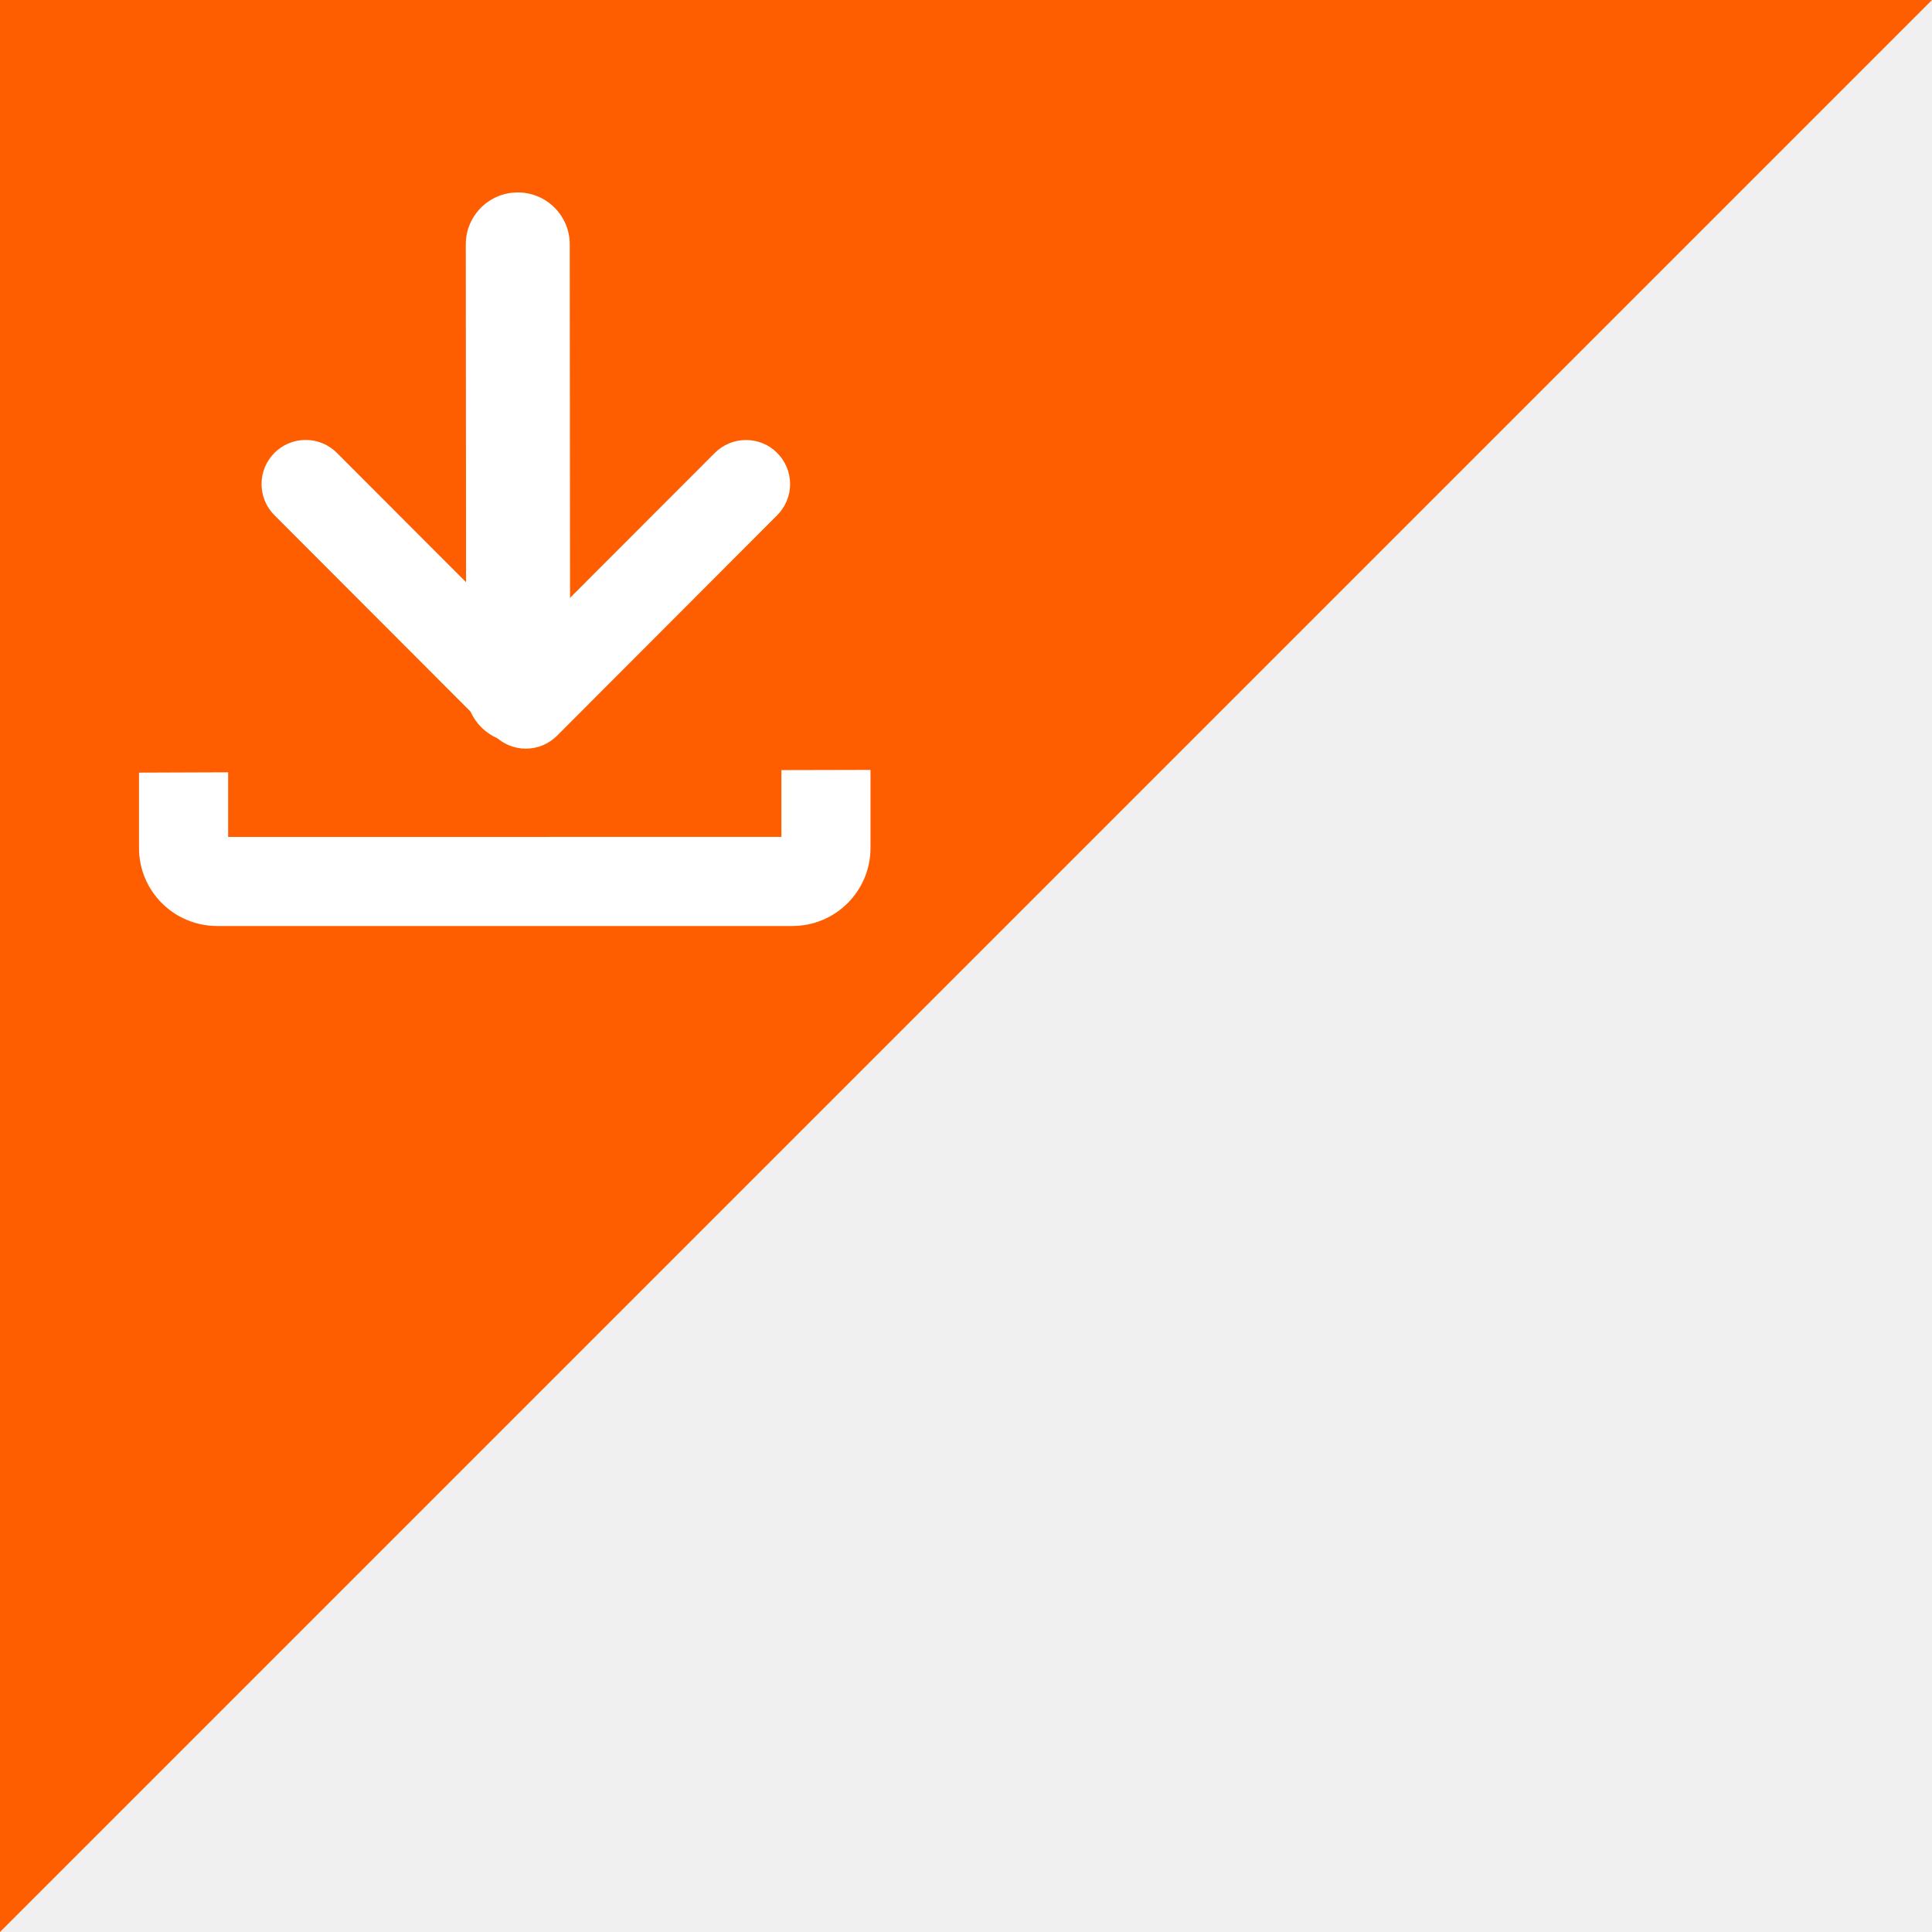
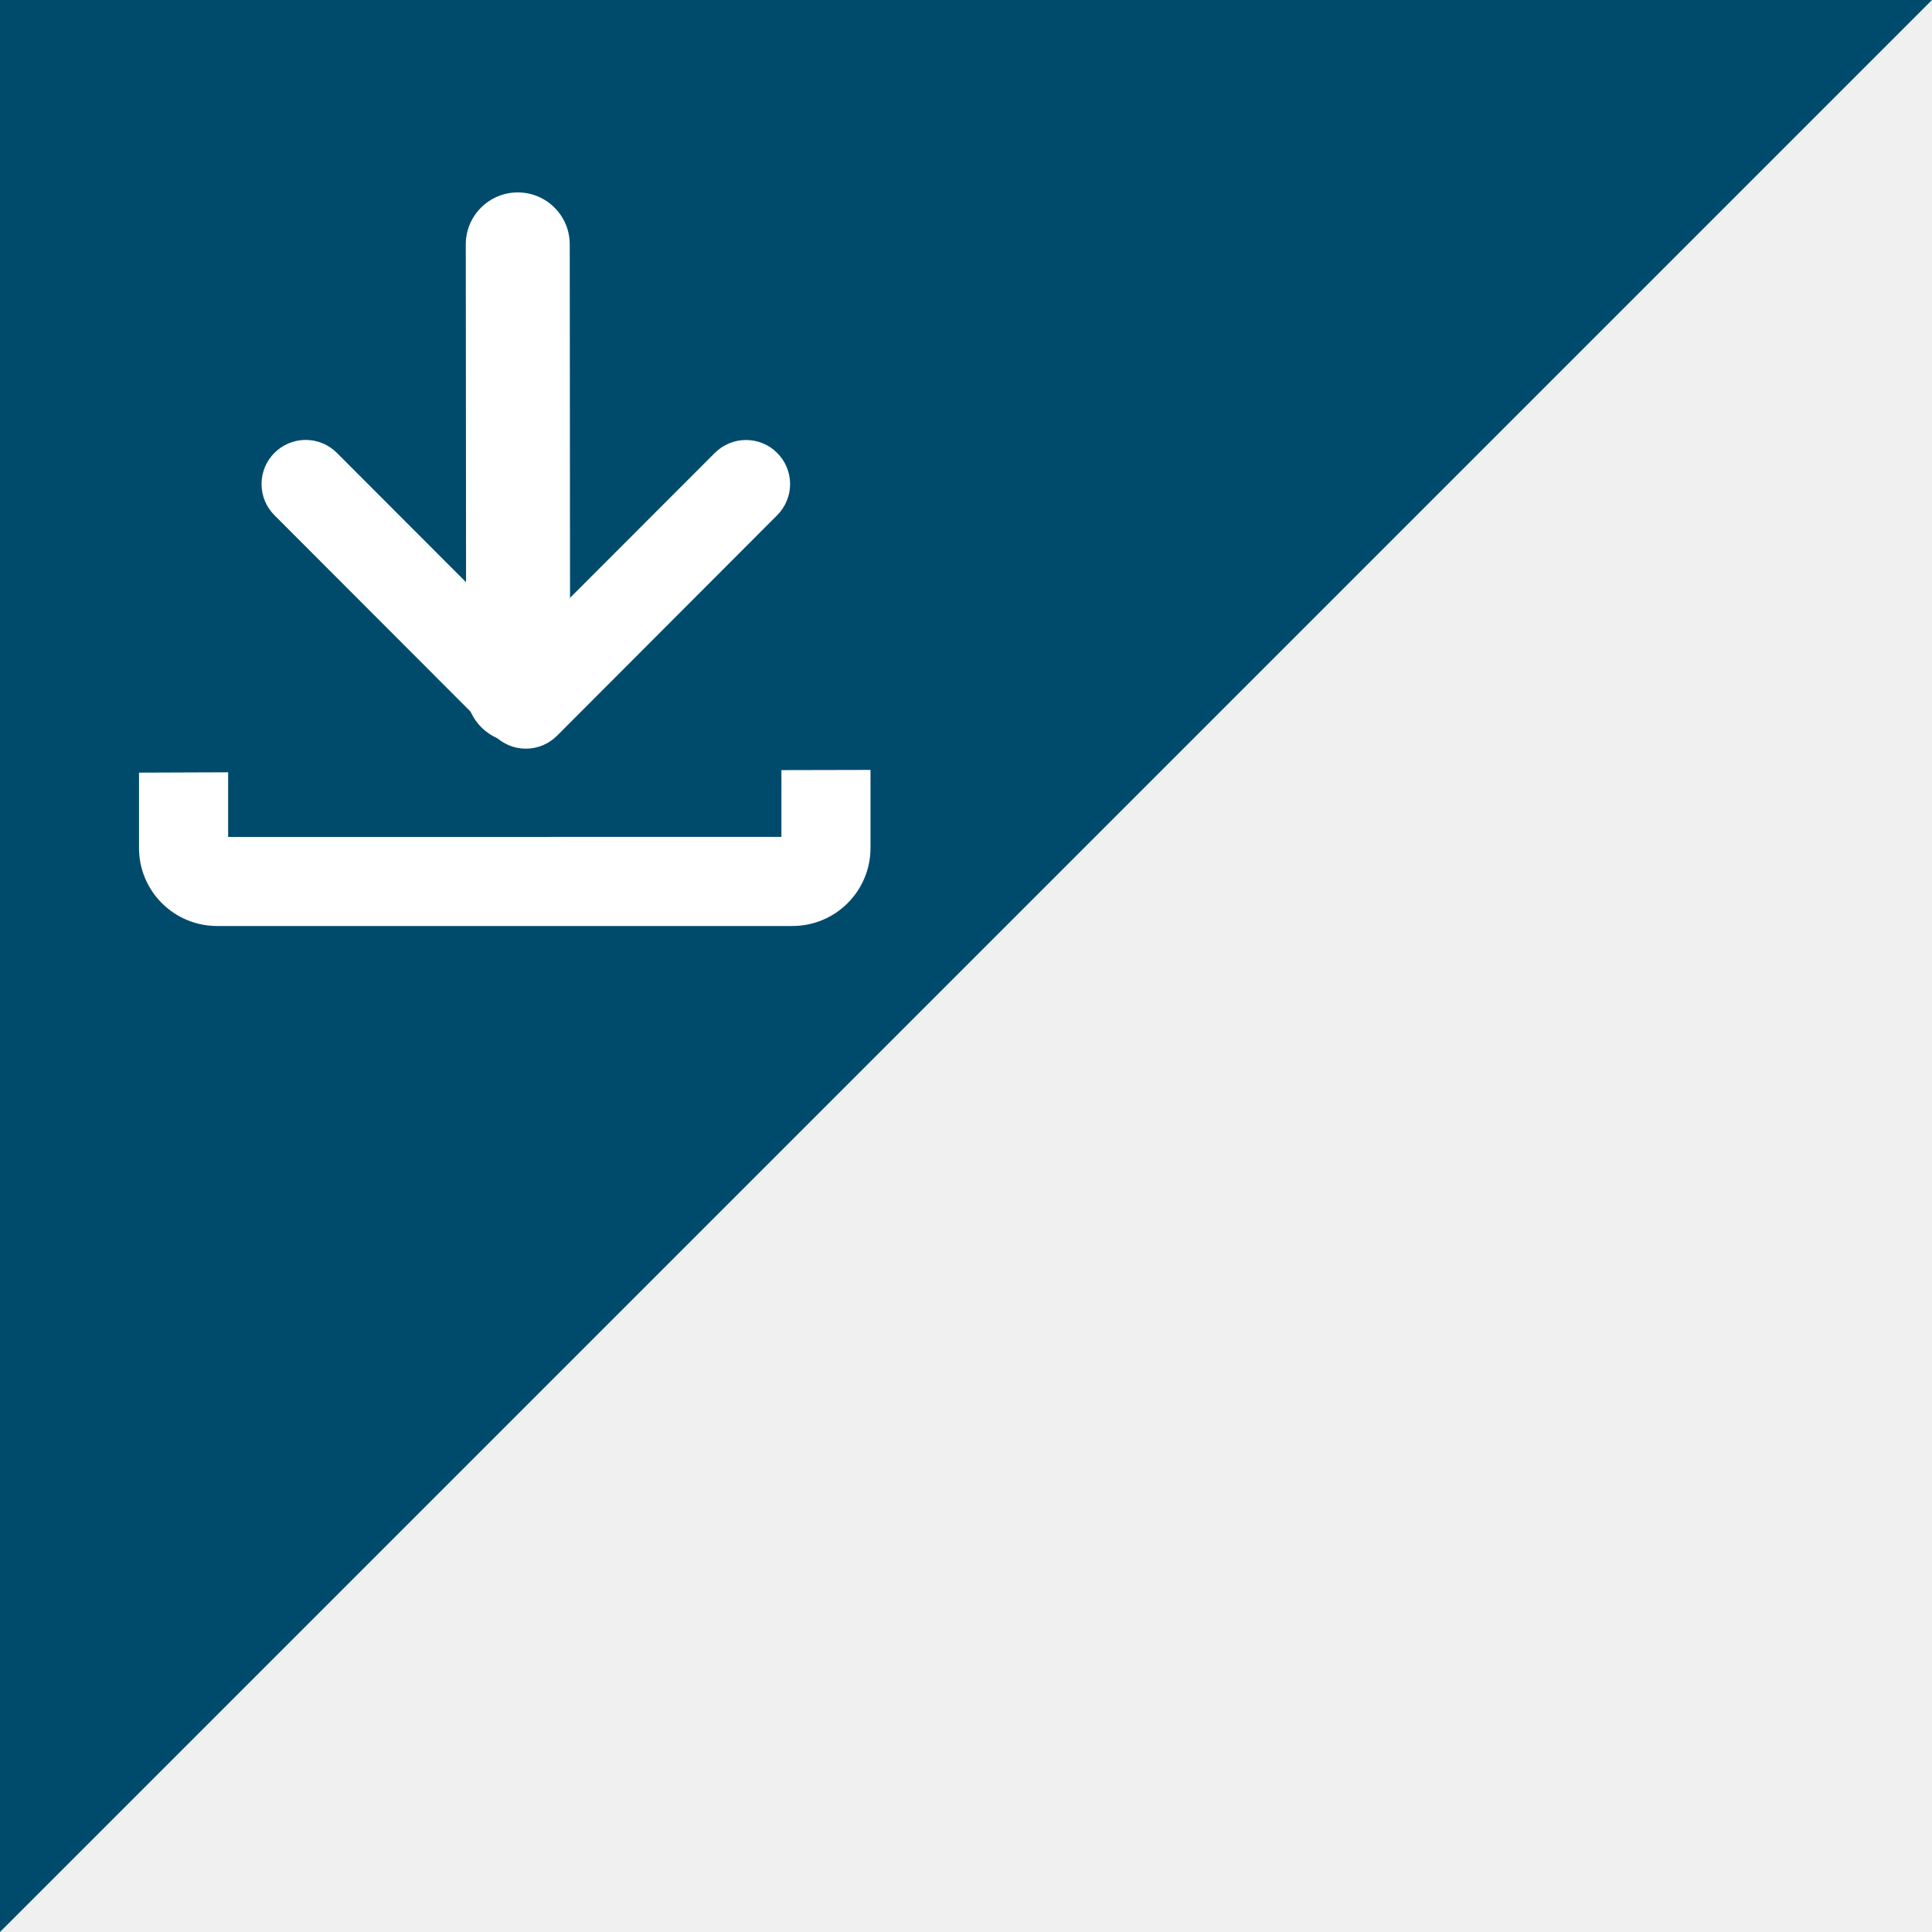
<svg xmlns="http://www.w3.org/2000/svg" width="40px" height="40px" viewBox="0 0 40 40" version="1.1" id="svg12">
  <defs id="defs6" />
  <g id="Symbols" style="display:inline;fill:none;fill-rule:evenodd;stroke:none;stroke-width:1">
    <g id="download_ended">
-       <polygon id="call_pausing_sign" points="40,0 0,40 0,0" class="color-i-style-fill" style="fill:#FE5E00;fill-opacity:1" />
+       <polygon id="call_pausing_sign" points="40,0 0,40 0,0" class="color-i-style-fill" style="fill:#004B6C;fill-opacity:1" />
      <g style="display:inline;fill:#ffffff;fill-rule:nonzero" id="dowanload_icon" transform="matrix(0.8456954,0,0,0.8540128,2.878,3.984)">
        <g id="Group-3" style="display:inline">
          <path d="m 15.727,15.517 v 0.108 h 0.27 c -0.148,0 -0.27,0.12 -0.27,0.268 z M 2.182,15.893 c 0,-0.148 -0.122,-0.268 -0.27,-0.268 H 2.182 Z M 15.727,15.624 V 15.517 14.554 14.005 L 17.908,14 v 1.892 c 0,1.045 -0.855,1.892 -1.912,1.892 H 1.912 C 0.856,17.784 0,16.938 0,15.893 v -1.827 l 2.182,-0.008 c 9.7e-6,0.003 1.46e-5,1.567 1.46e-5,1.567 z M 2.182,15.893 c 0,-0.148 -0.122,-0.268 -0.27,-0.268 H 2.182 Z M 15.727,15.624 h 0.27 c -0.148,0 -0.27,0.12 -0.27,0.268 V 15.517 Z m 0,0 c 0,-0.514 0,-0.607 0,-1.07 V 14.005 L 17.908,14 v 1.892 c 0,1.045 -0.855,1.892 -1.912,1.892 H 1.912 C 0.856,17.784 0,16.938 0,15.893 v -1.827 l 2.182,-0.008 c 9.7e-6,0.003 1.46e-5,1.567 1.46e-5,1.567 z" id="Rectangle-7" />
          <path d="m 14.096,6.316 c 0.203,-0.201 0.476,-0.314 0.764,-0.314 0.287,0 0.561,0.113 0.755,0.306 0.208,0.199 0.325,0.476 0.325,0.763 0,0.282 -0.115,0.555 -0.317,0.755 l -5.389,5.345 c -0.203,0.201 -0.476,0.314 -0.764,0.314 -0.287,0 -0.561,-0.113 -0.764,-0.314 L 3.316,7.826 C 3.113,7.625 3,7.354 3,7.07 3,6.786 3.113,6.515 3.316,6.314 3.519,6.113 3.793,6 4.08,6 4.367,6 4.641,6.113 4.844,6.314 L 9.47,10.901 Z M 9.334,12.281 c 0.035,-0.035 0.086,-0.056 0.137,-0.056 0.051,0 0.102,0.021 0.137,0.056 l -0.137,-0.136 z" id="Fill-1-Copy-6" />
          <path d="m 10.554,12.075 -0.009,-10.816 C 10.545,0.563 9.975,-5.7419236e-4 9.272,4.3897543e-7 8.569,5.7507031e-4 7.999,0.565 8,1.261 l 0.009,10.816 c 5.804e-4,0.696 0.571,1.26 1.274,1.259 0.703,-5.75e-4 1.272,-0.565 1.272,-1.261 z" id="Line-Copy" />
        </g>
      </g>
    </g>
  </g>
  <g style="display:inline;fill:none;fill-rule:evenodd;stroke:none;stroke-width:1" id="Symbols-3" transform="translate(0.60882,2.38348)" />
</svg>
